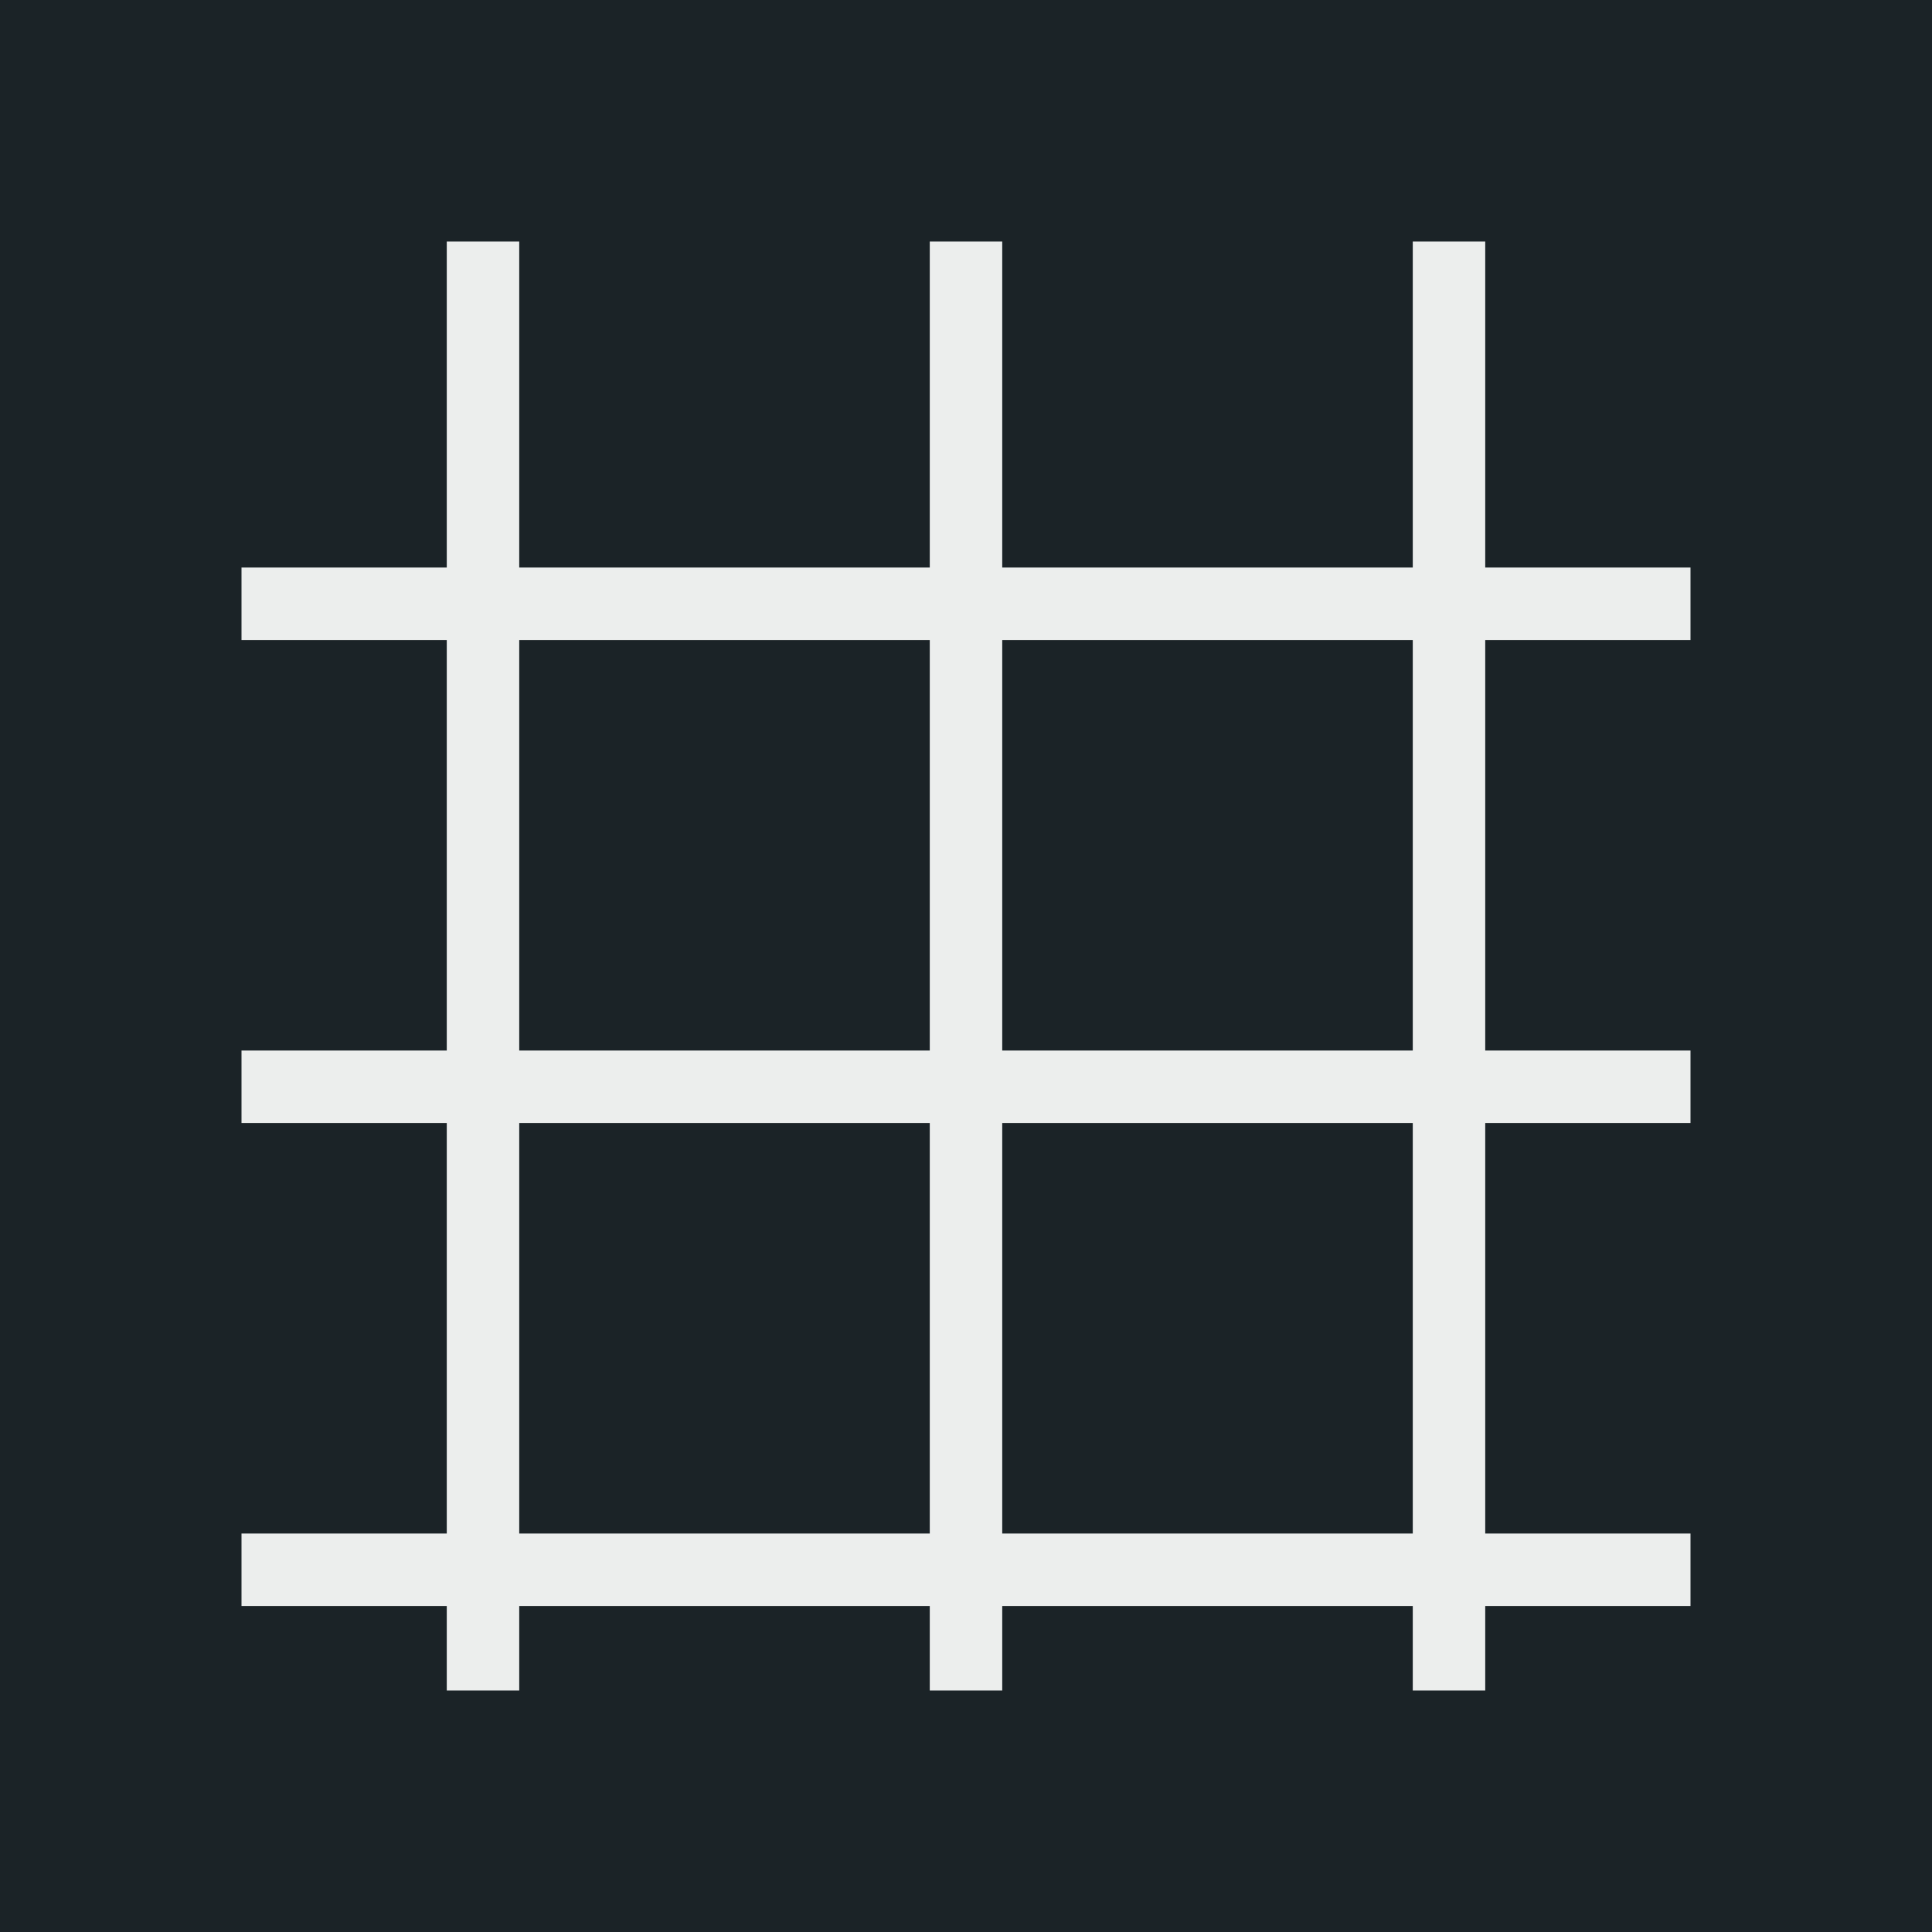
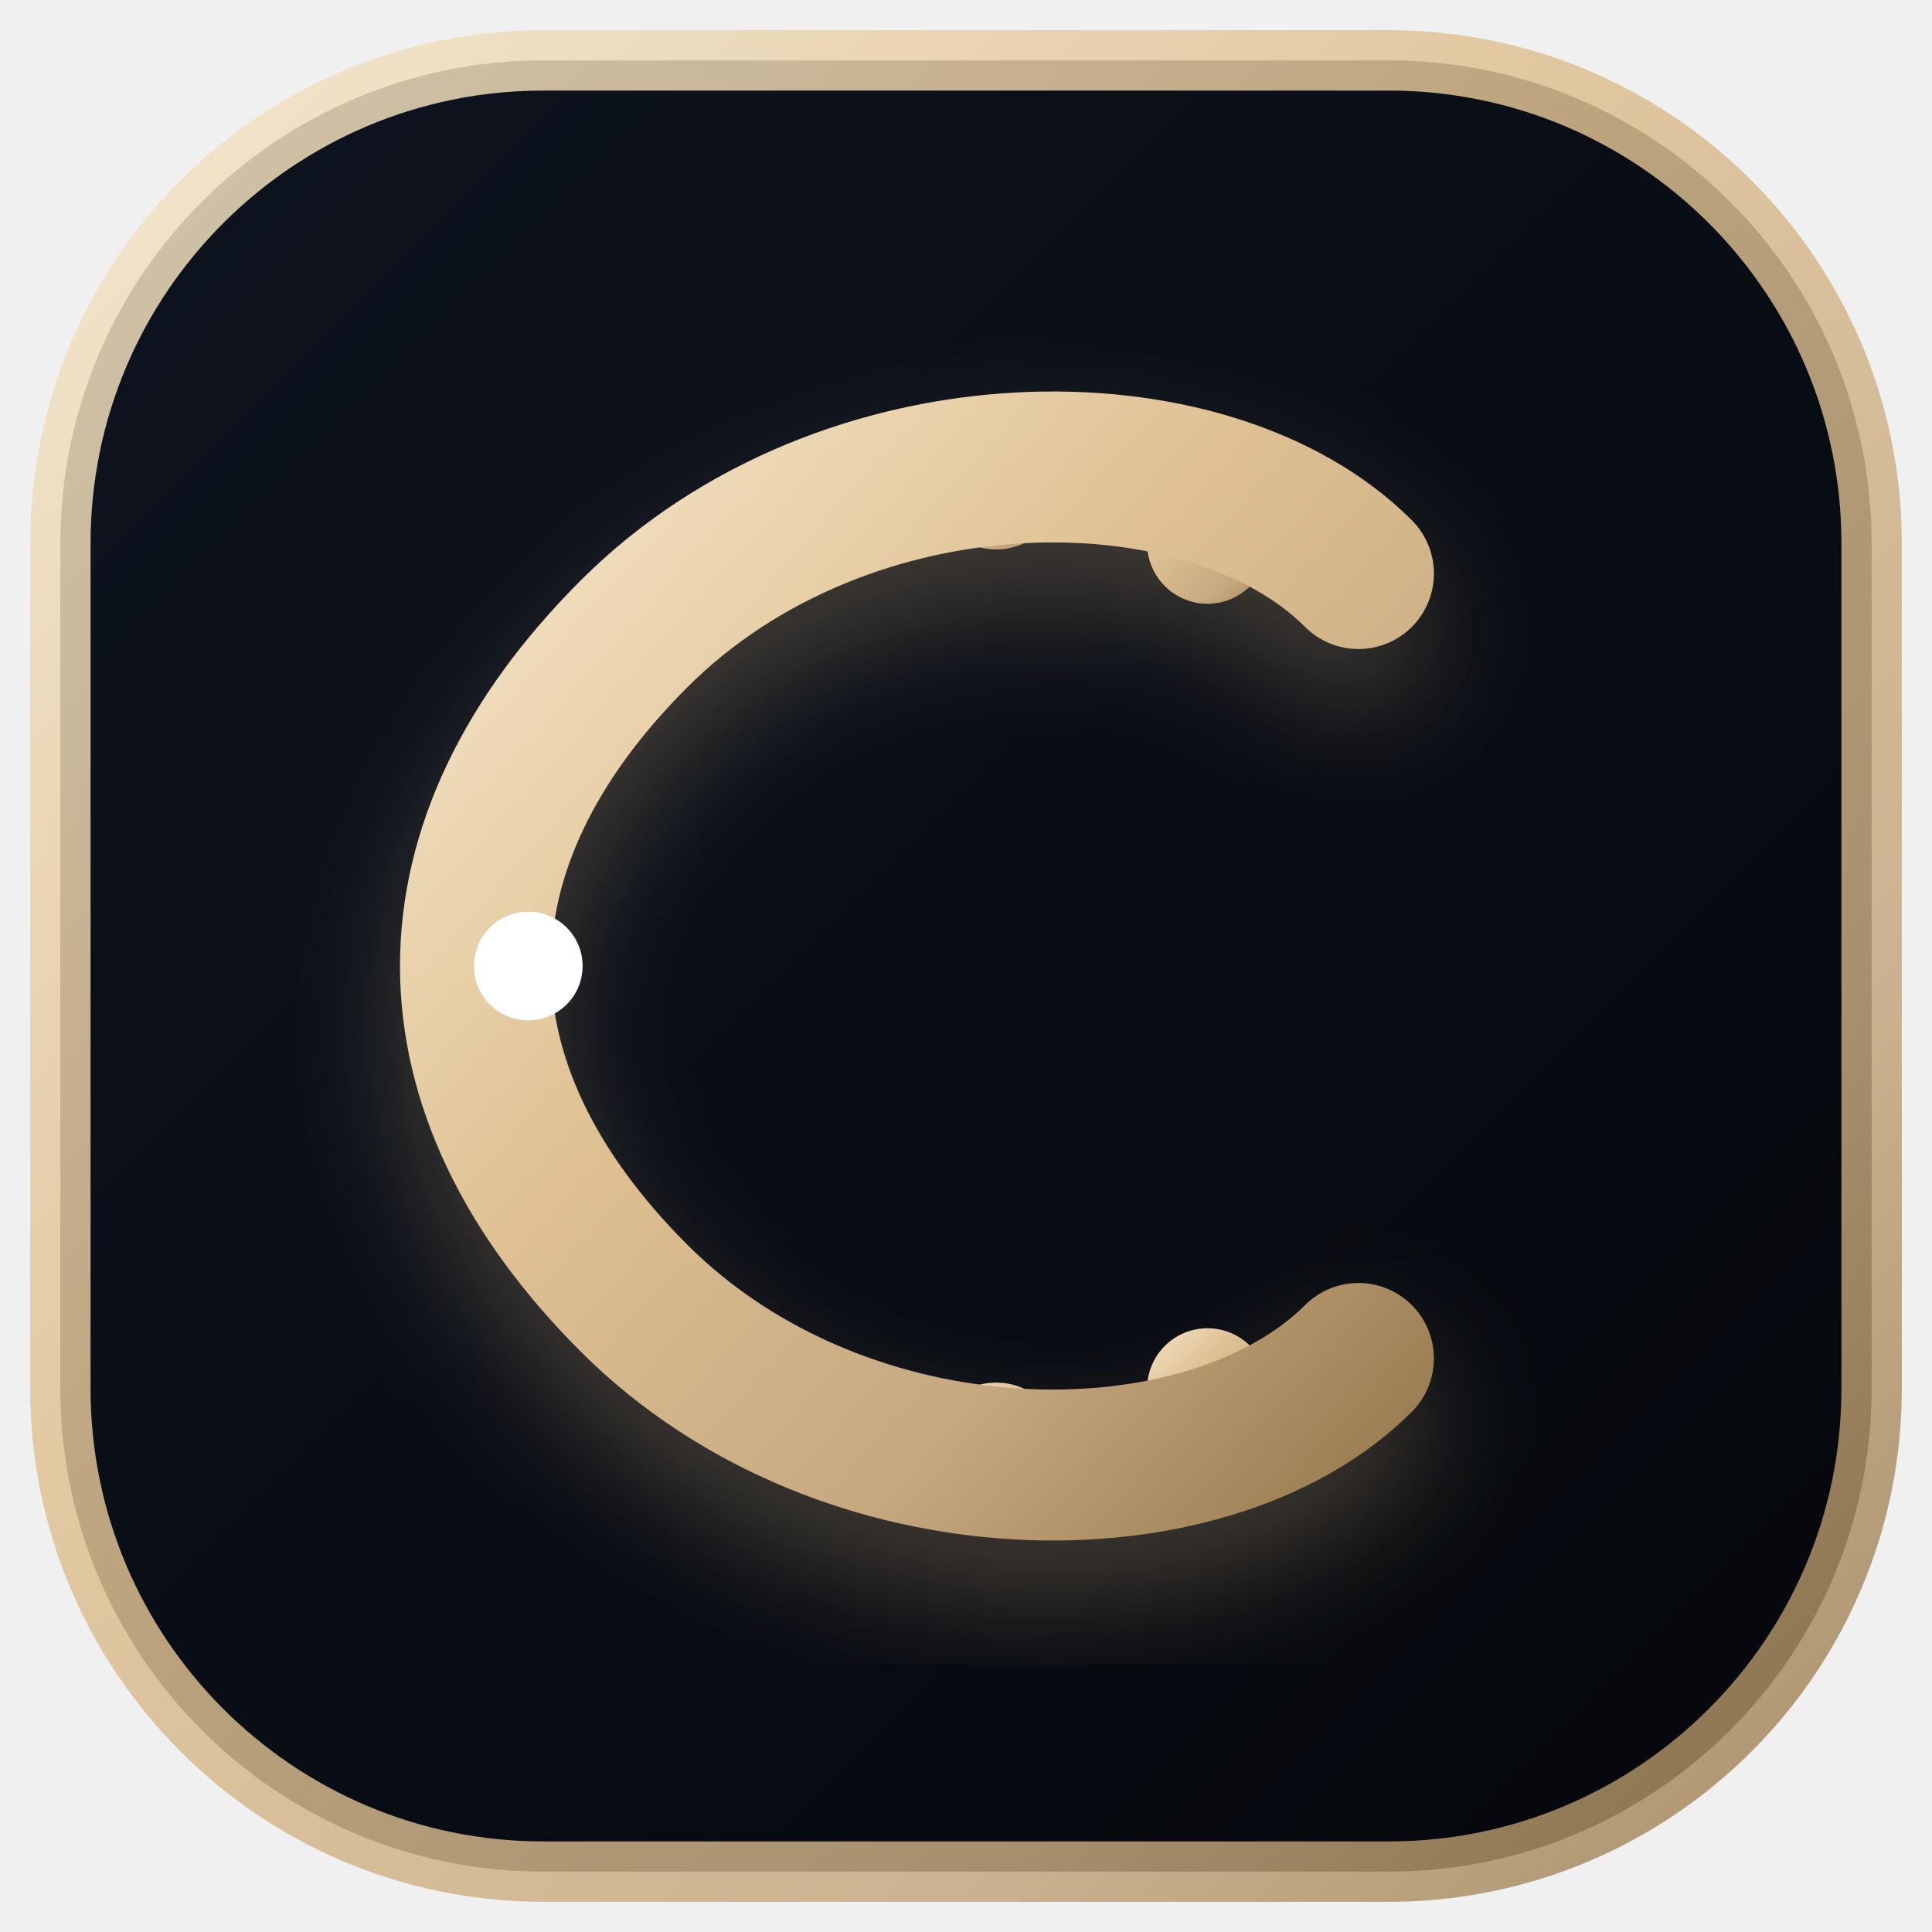
- <svg xmlns="http://www.w3.org/2000/svg" viewBox="0 0 32 32">
-   <rect width="32" height="32" fill="#1B2327" />
-   <path d="M8 4v24M16 4v24M24 4v24M4 10h24M4 18h24M4 26h24" stroke="#ECEEED" stroke-width="1.2" />
+ <svg xmlns="http://www.w3.org/2000/svg" viewBox="0 0 64 64" fill="none">
+   <defs>
+     <linearGradient id="bgGrad" x1="0%" y1="0%" x2="100%" y2="100%">
+       <stop offset="0%" stop-color="#0E1420" />
+       <stop offset="50%" stop-color="#090D15" />
+       <stop offset="100%" stop-color="#05070B" />
+     </linearGradient>
+     <linearGradient id="goldGrad" x1="0%" y1="0%" x2="100%" y2="100%">
+       <stop offset="0%" stop-color="#F5E6CA" />
+       <stop offset="40%" stop-color="#DFC193" />
+       <stop offset="75%" stop-color="#C5A880" />
+       <stop offset="100%" stop-color="#9C7F53" />
+     </linearGradient>
+     <linearGradient id="cableGrad" x1="0%" y1="0%" x2="0%" y2="100%">
+       <stop offset="0%" stop-color="#DFC193" />
+       <stop offset="25%" stop-color="#FFFFFF" />
+       <stop offset="75%" stop-color="#C5A880" />
+       <stop offset="100%" stop-color="#DFC193" />
+     </linearGradient>
+     <filter id="softGlow" x="-20%" y="-20%" width="140%" height="140%">
+       <feDropShadow dx="0" dy="2" stdDeviation="2" flood-color="#C5A880" flood-opacity="0.3" />
+     </filter>
+   </defs>
+   <rect x="2" y="2" width="60" height="60" rx="16" fill="url(#bgGrad)" />
+   <rect x="2" y="2" width="60" height="60" rx="16" stroke="url(#goldGrad)" stroke-width="2" stroke-opacity="0.85" />
+   <g stroke="url(#cableGrad)" stroke-width="2.2" stroke-linecap="round">
+     <line x1="26" y1="18" x2="26" y2="46" />
+     <line x1="33" y1="16" x2="33" y2="48" />
+     <line x1="40" y1="18" x2="40" y2="46" />
+   </g>
+   <g fill="url(#goldGrad)">
+     <circle cx="26" cy="18" r="2" />
+     <circle cx="26" cy="46" r="2" />
+     <circle cx="33" cy="16" r="2.2" />
+     <circle cx="33" cy="48" r="2.2" />
+     <circle cx="40" cy="18" r="2" />
+     <circle cx="40" cy="46" r="2" />
+   </g>
+   <path d="M 45 19        C 40 14, 28 14, 21 21        C 14 28, 14 36, 21 43        C 28 50, 40 50, 45 45" fill="none" stroke="url(#goldGrad)" stroke-width="5" stroke-linecap="round" filter="url(#softGlow)" />
+   <circle cx="17.5" cy="32" r="1.8" fill="#FFFFFF" />
</svg>
